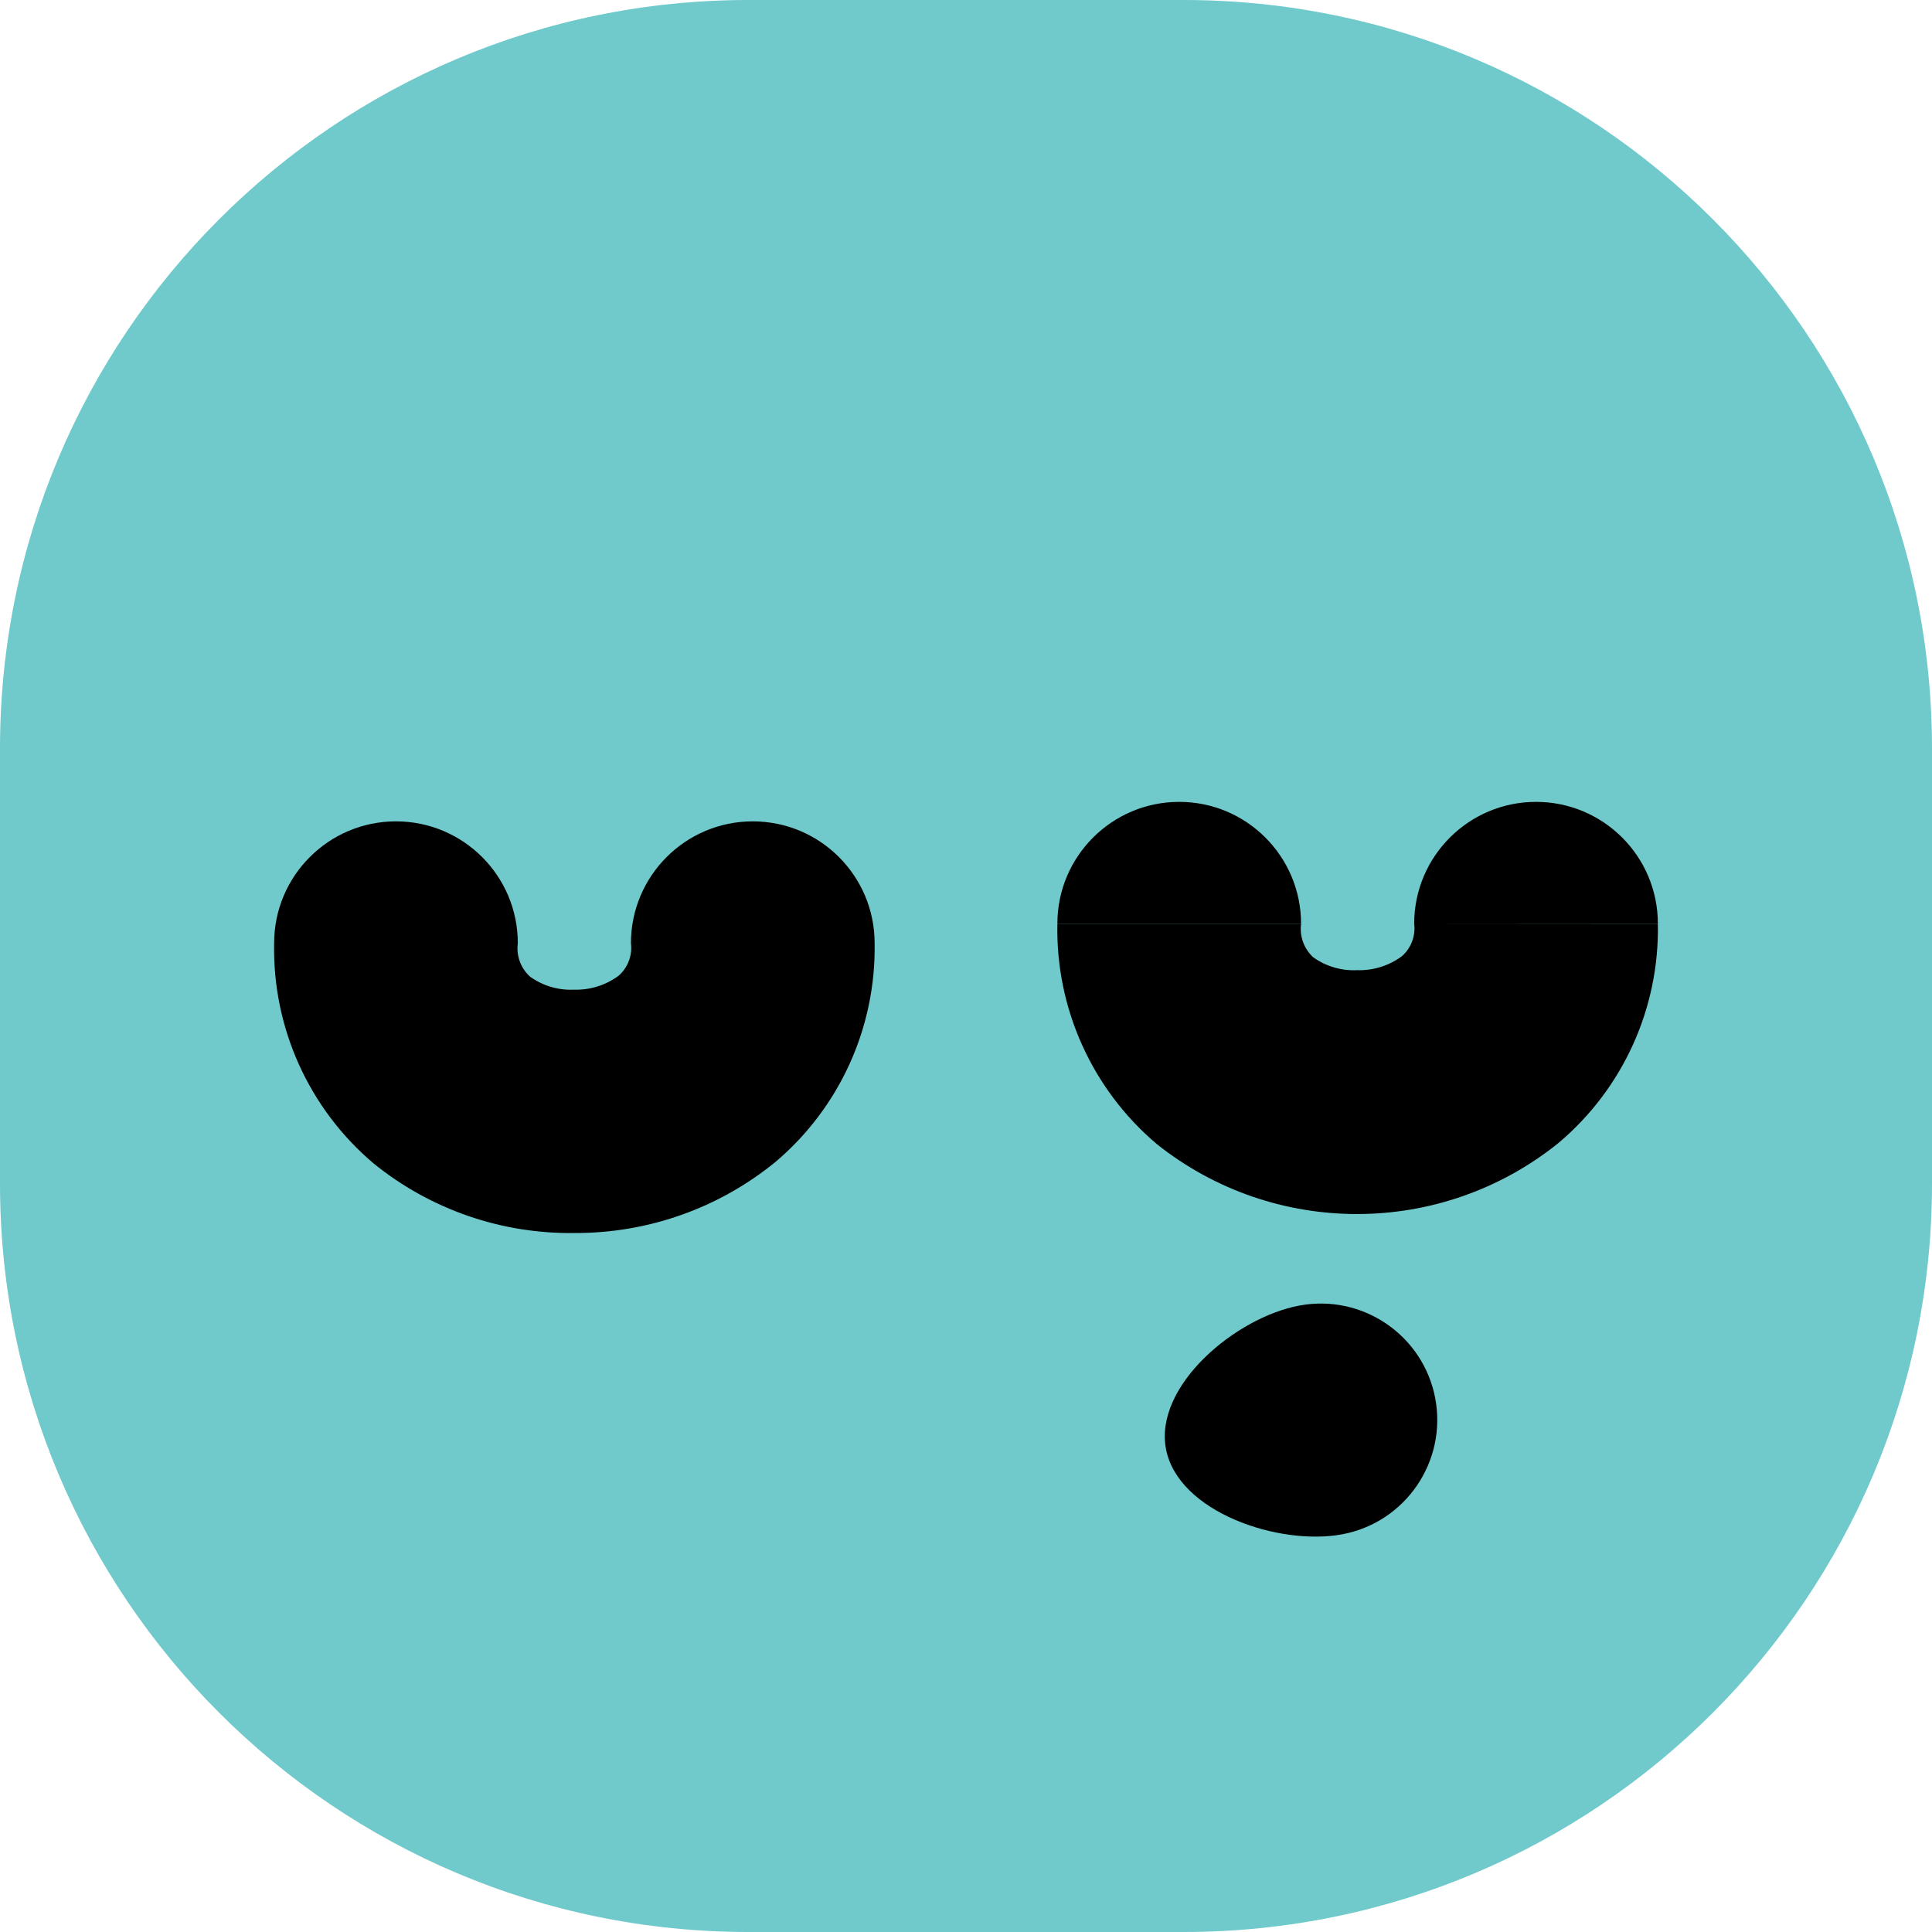
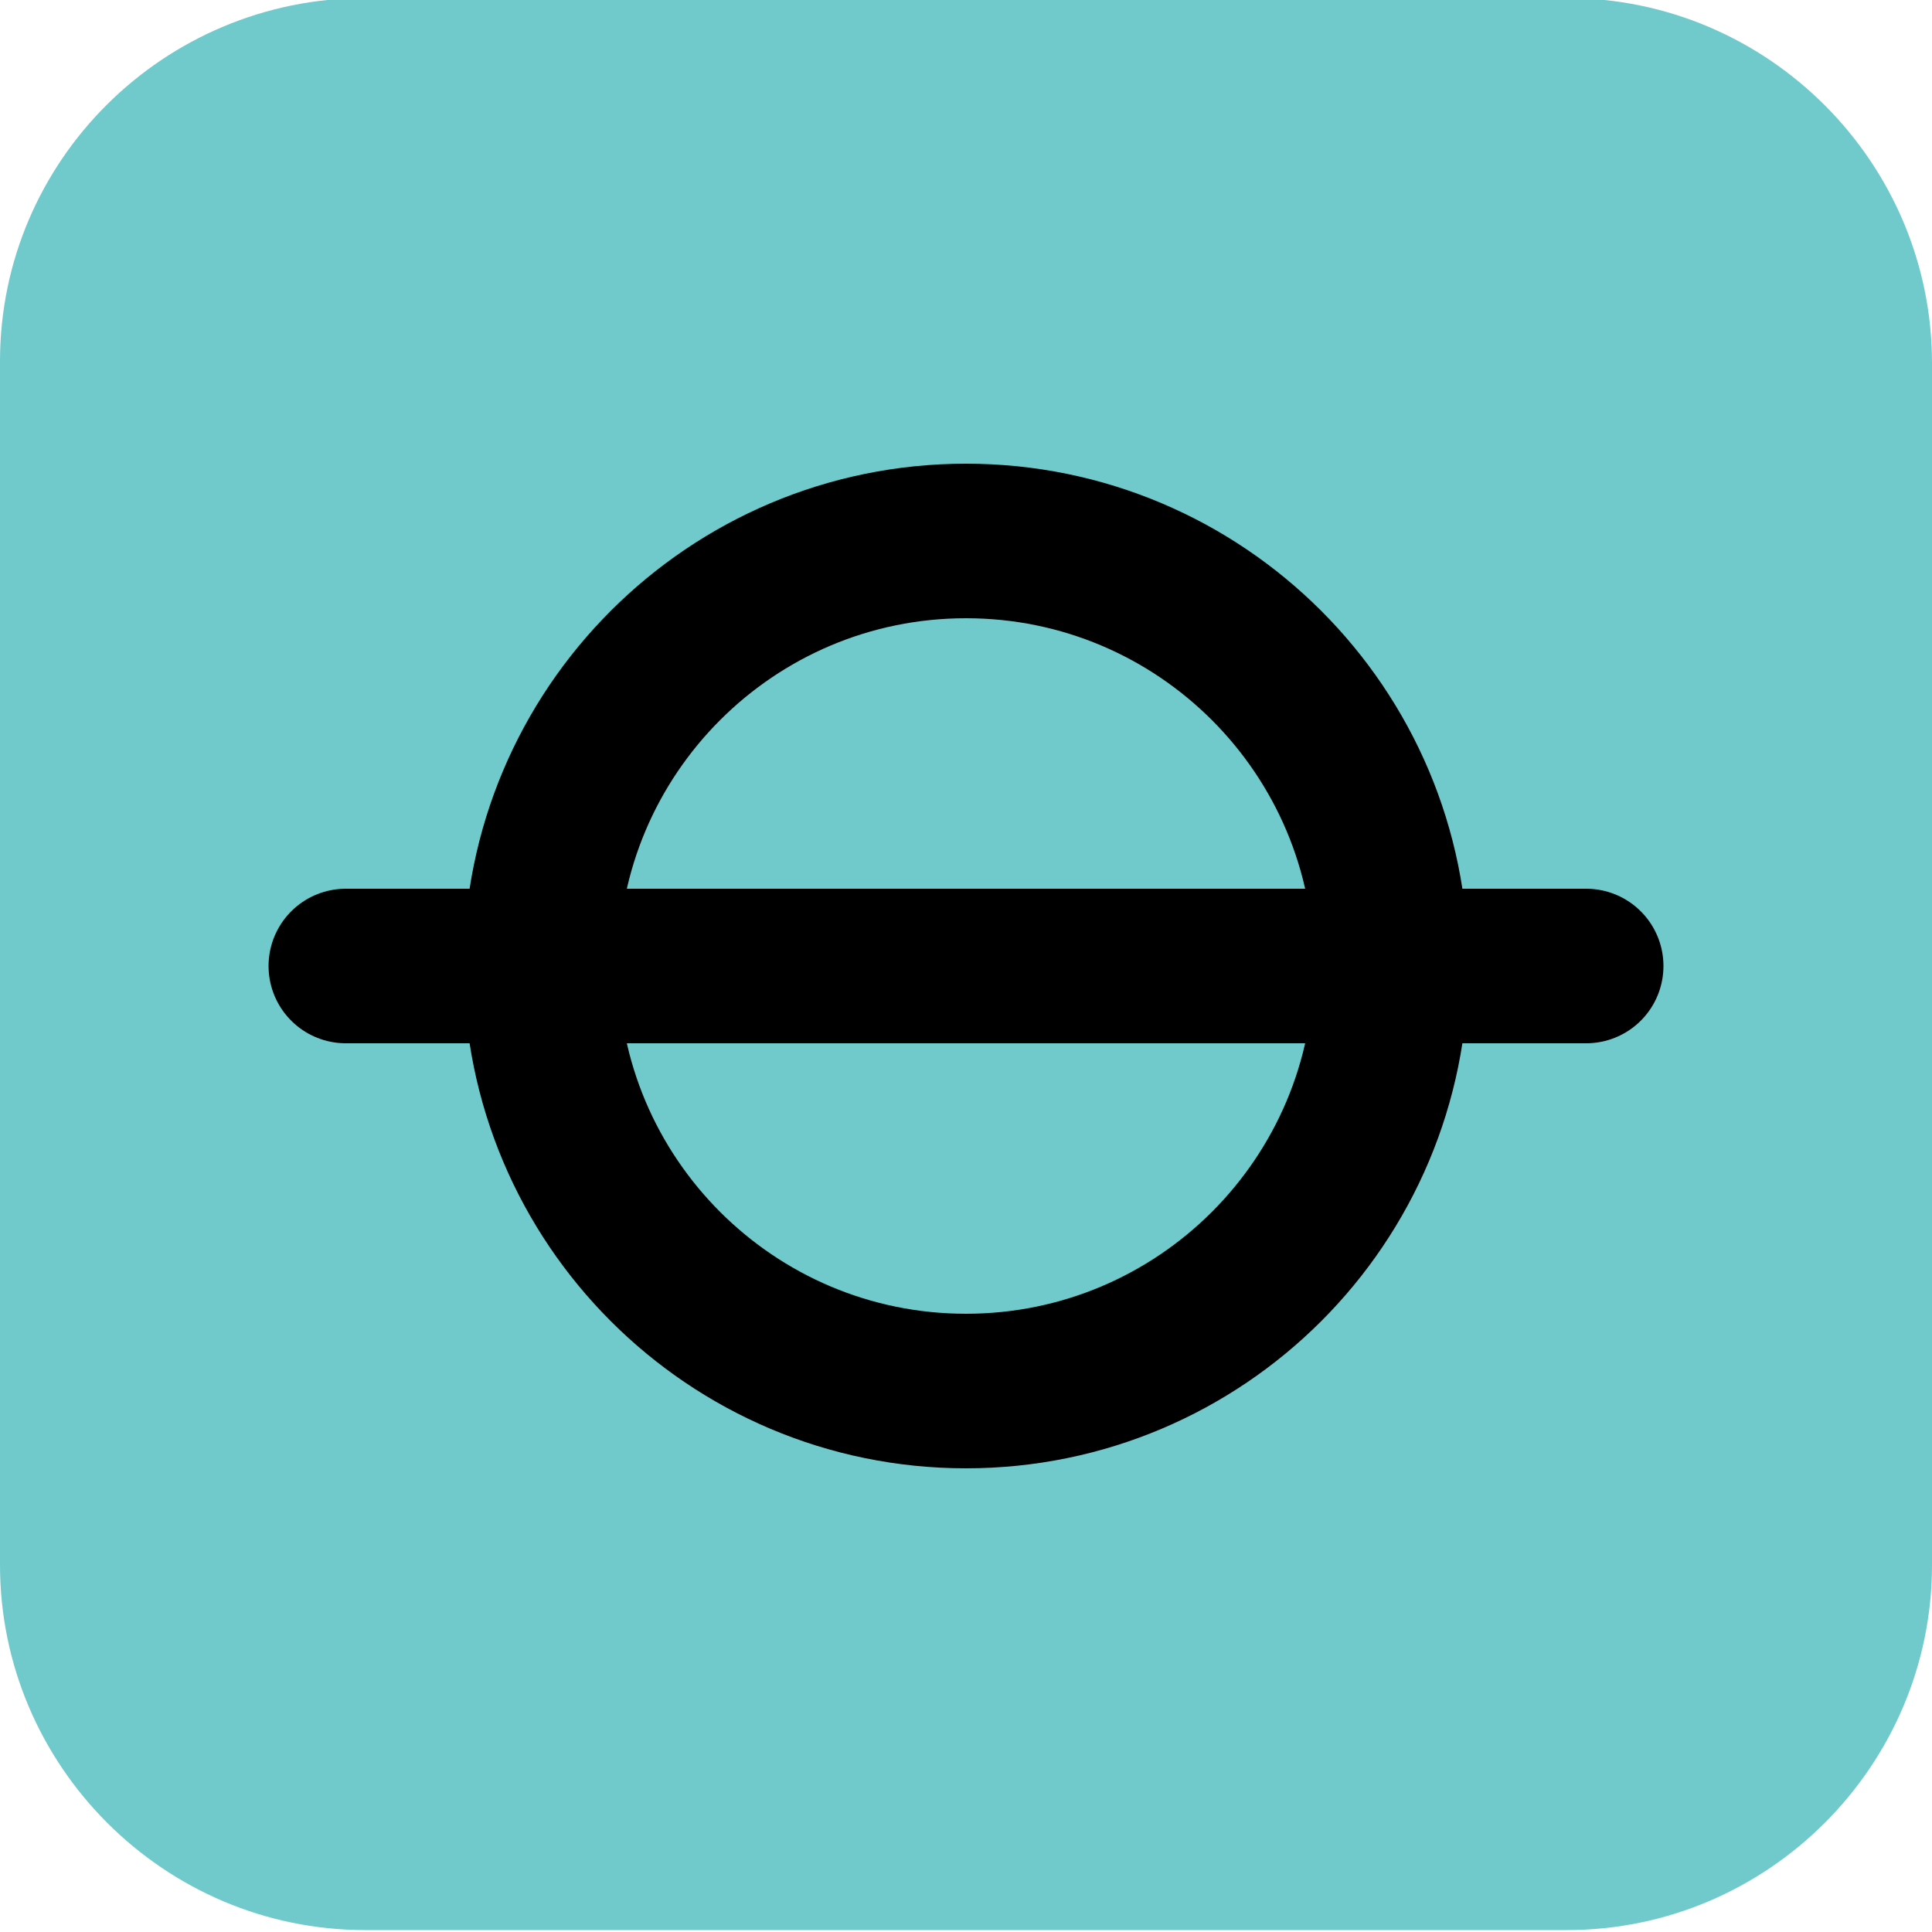
- <svg xmlns="http://www.w3.org/2000/svg" id="Layer_1" data-name="Layer 1" viewBox="0 0 111 111">
-   <defs>
-     <style>.cls-1{fill:#70c9cb;}</style>
-   </defs>
-   <rect class="cls-1" width="111" height="111" rx="43" />
-   <path d="M82.46,80.34a6.69,6.69,0,0,1-5.34,7.81c-3.63.68-9.44-1.27-10.13-4.9s4-7.56,7.66-8.24A6.69,6.69,0,0,1,82.46,80.34Z" />
-   <path d="M50.25,54.19a7,7,0,0,0-14,0Zm-20.5,0a7,7,0,0,0-14,0Zm6.5,0a2.13,2.13,0,0,1-.71,1.87,4.1,4.1,0,0,1-2.57.8,4,4,0,0,1-2.52-.75,2.2,2.2,0,0,1-.7-1.92h-14a16.14,16.14,0,0,0,5.71,12.65,17.92,17.92,0,0,0,11.57,4,18.11,18.11,0,0,0,11.52-4.08,16.1,16.1,0,0,0,5.7-12.59Z" />
-   <path d="M95.25,53.07a7,7,0,1,0-14,0Zm-20.5,0a7,7,0,1,0-14,0Zm6.5,0a2.13,2.13,0,0,1-.71,1.87,4.1,4.1,0,0,1-2.57.8A4,4,0,0,1,75.45,55a2.22,2.22,0,0,1-.7-1.92h-14a16.14,16.14,0,0,0,5.71,12.65,18.46,18.46,0,0,0,23.09-.07,16.06,16.06,0,0,0,5.7-12.58Z" />
+ <svg xmlns="http://www.w3.org/2000/svg" version="1.1" id="Layer_1" x="0px" y="0px" viewBox="0 0 100 100" style="enable-background:new 0 0 100 100;" xml:space="preserve">
+   <style type="text/css">
+ 	.st0{fill:#EF5355;}
+ 	.st1{fill:#70C9CB;}
+ 	.st2{fill:#FFE44D;}
+ 	.st3{fill:none;stroke:#000000;stroke-width:8;stroke-linecap:round;stroke-linejoin:round;stroke-miterlimit:10;}
+ 	.st4{fill:none;stroke:#000000;stroke-width:8;stroke-linecap:round;stroke-miterlimit:10;}
+ </style>
+   <path class="st1" d="M81.1,99.9H18.9C8.5,99.9,0,91.4,0,81V18.7C0,8.3,8.5-0.1,18.9-0.1h62.2c10.4,0,18.9,8.5,18.9,18.9V81  C100,91.4,91.5,99.9,81.1,99.9z" />
+   <circle class="st3" cx="50" cy="50" r="22" />
+   <line class="st3" x1="17.9" y1="50" x2="82.1" y2="50" />
</svg>
